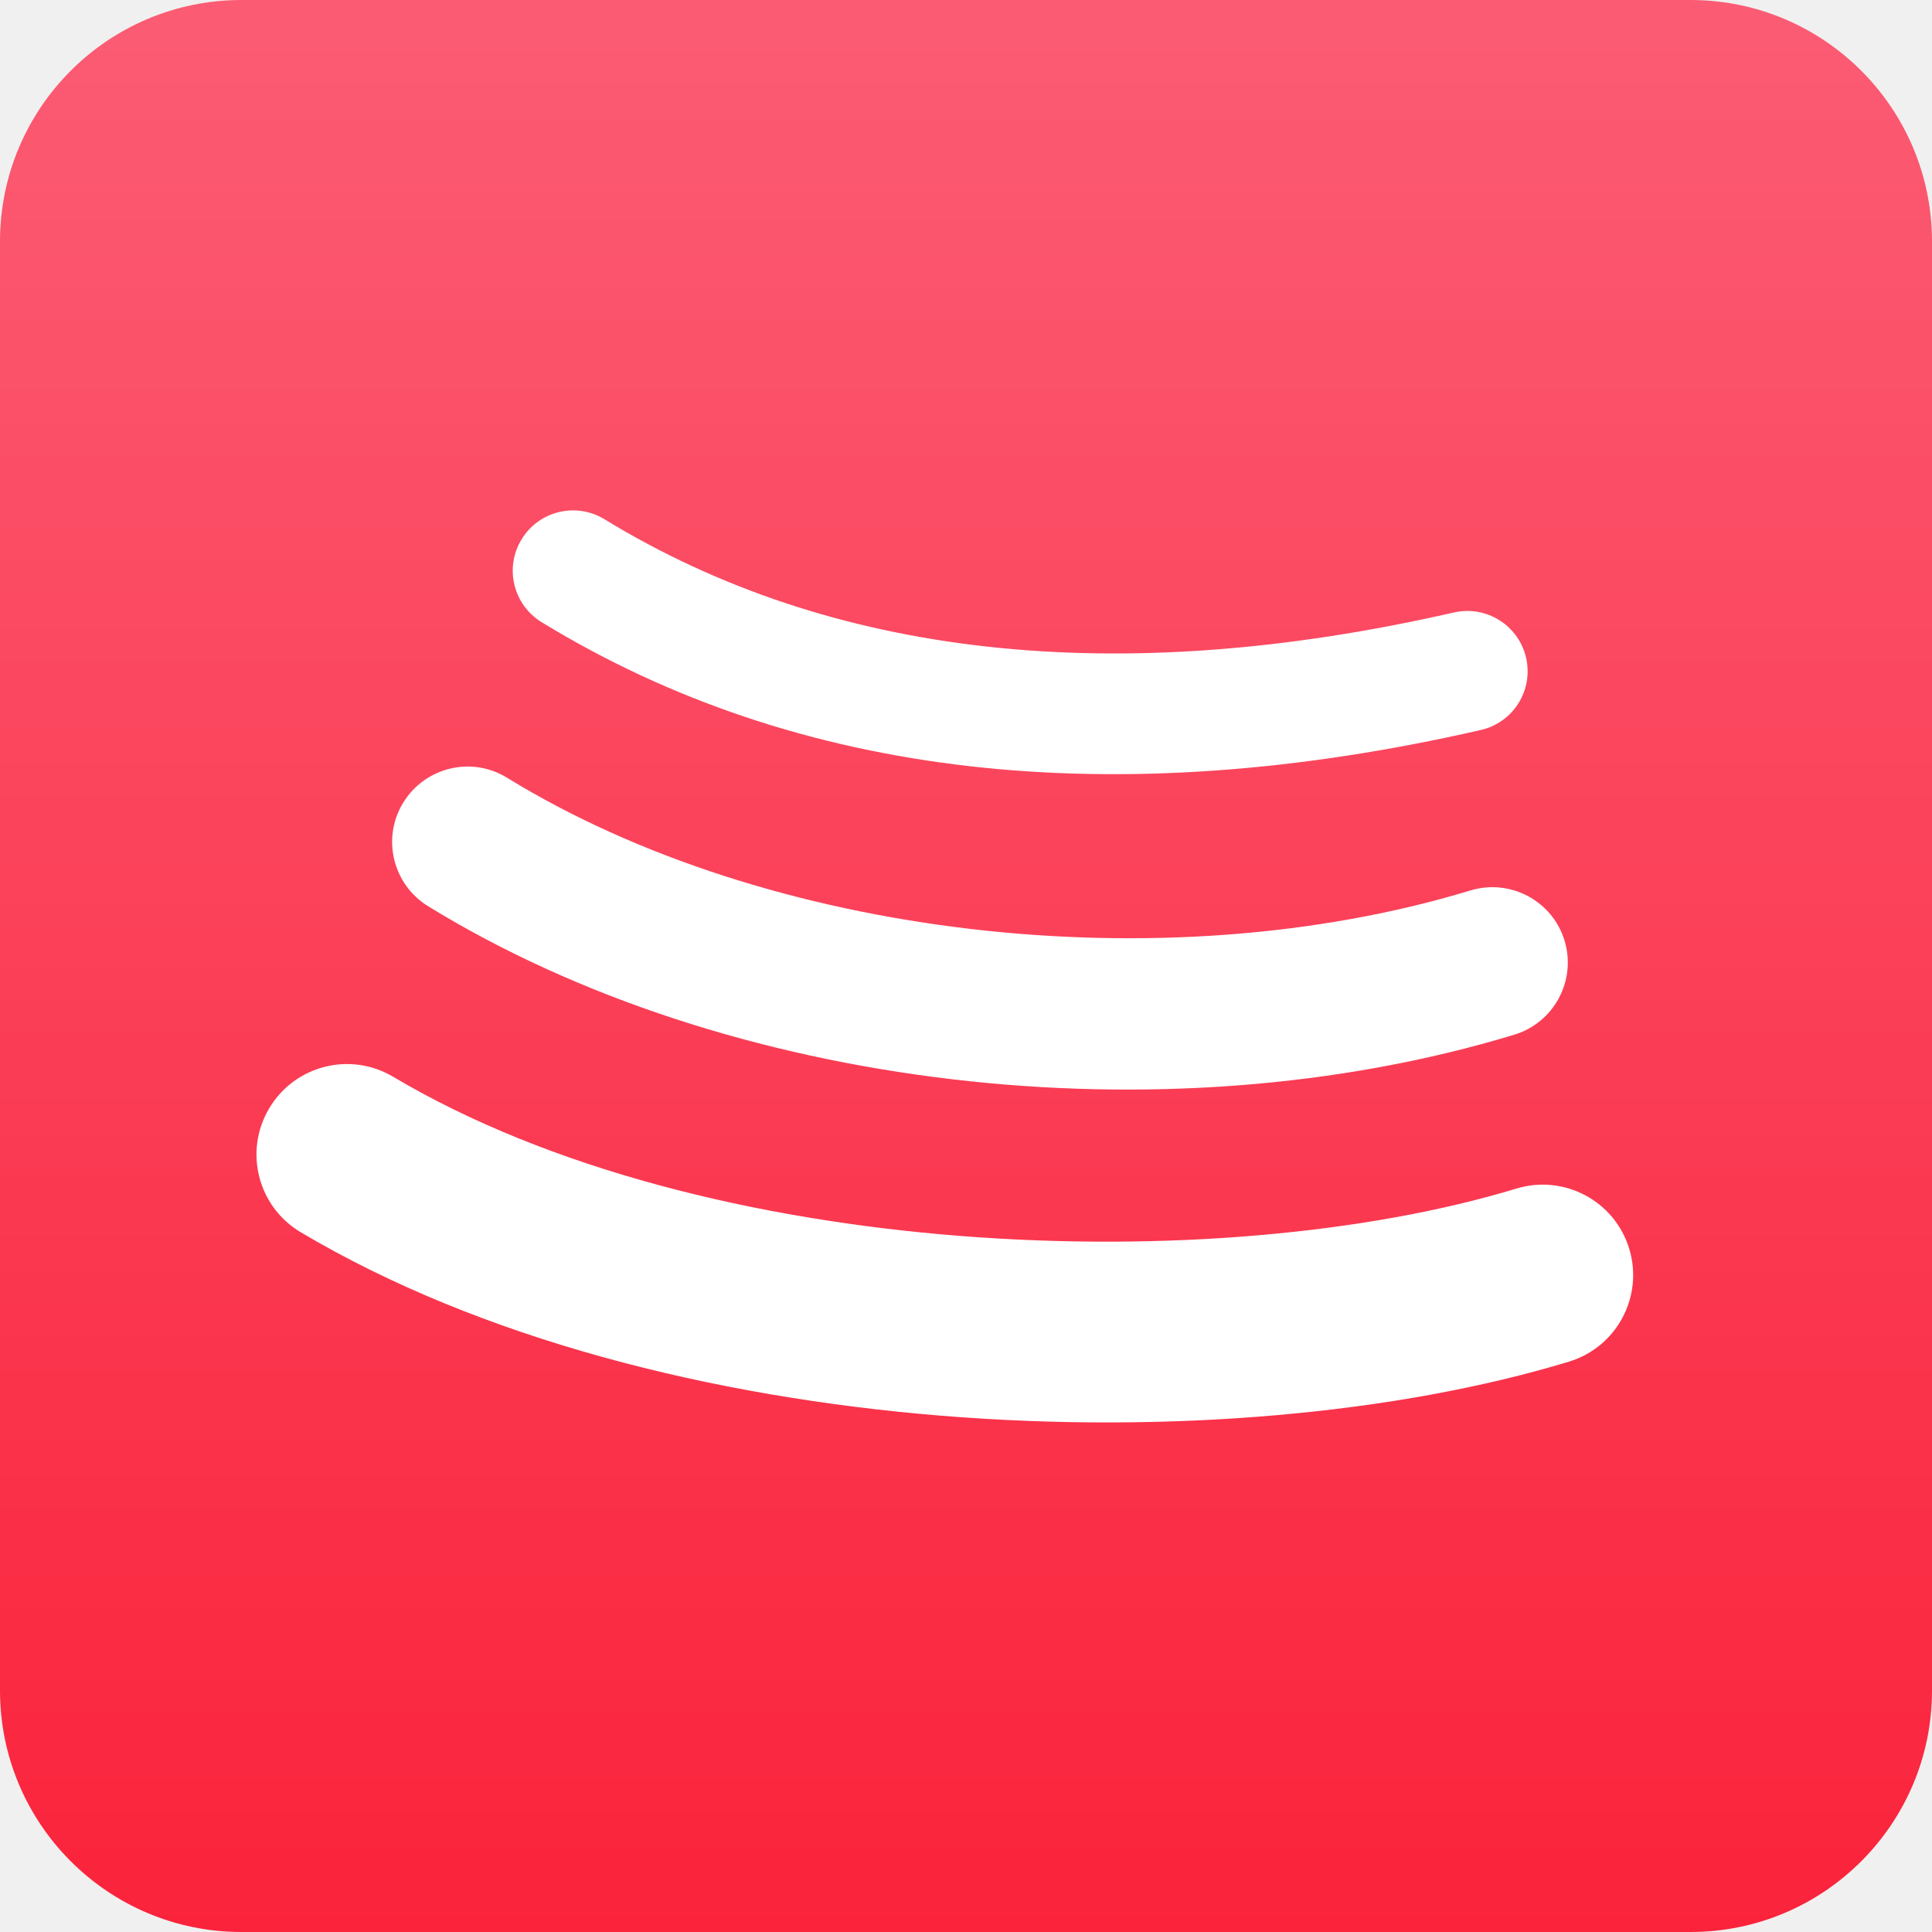
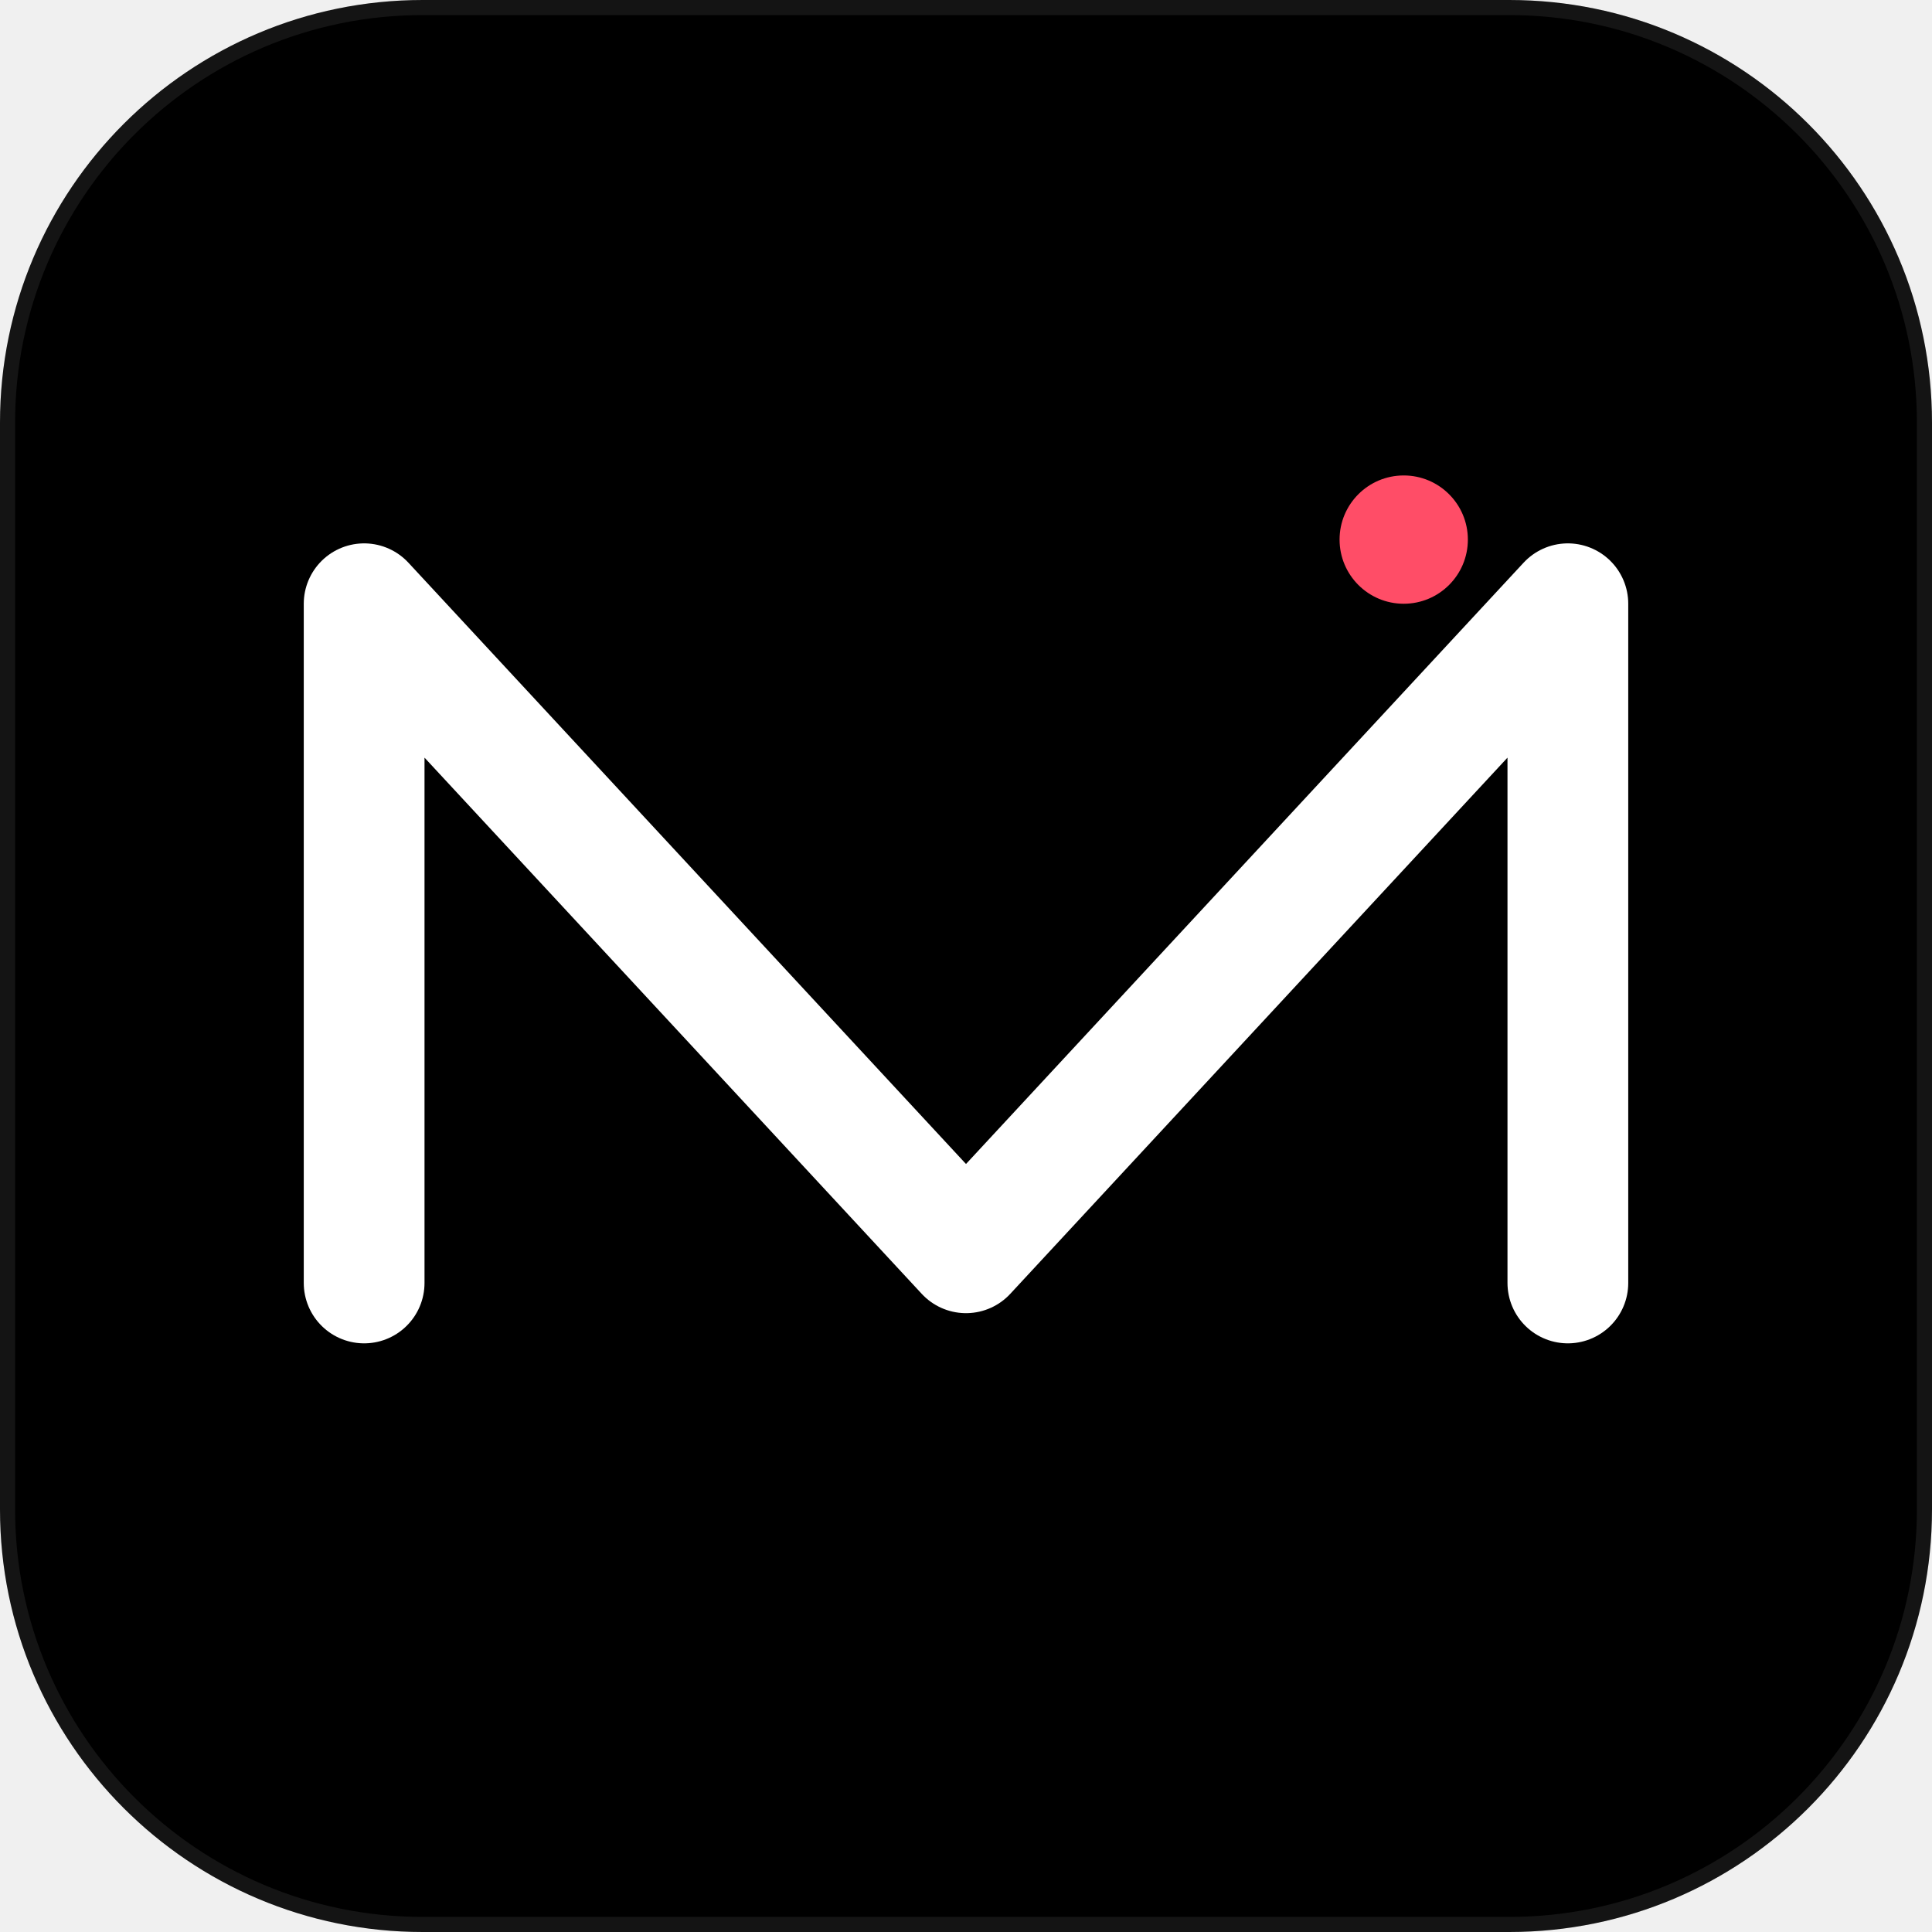
<svg xmlns="http://www.w3.org/2000/svg" width="1024" height="1024" viewBox="0 0 1024 1024" fill="none">
-   <rect width="1024" height="1024" rx="128" fill="url(#paint0_linear_1_3)" />
-   <path d="M142.673 587.458C156.137 564.68 185.634 557.171 208.339 570.696H208.363C373.538 668.803 646.056 677.824 803.759 629.96C829.083 622.28 855.863 636.576 863.537 661.9C871.211 687.236 856.927 713.999 831.585 721.698C650.553 776.654 349.61 766.036 159.441 653.143C136.614 639.624 129.148 610.206 142.673 587.458ZM213.749 425.386C225.316 406.567 249.917 400.631 268.705 412.198C406.463 496.89 616.454 521.412 779.396 471.951C800.527 465.569 822.846 477.478 829.26 498.574C835.624 519.705 823.709 541.982 802.614 548.408C616.491 604.882 385.105 577.526 226.906 480.312C208.118 468.745 202.183 444.15 213.749 425.386ZM276.478 285.823C285.657 270.768 305.363 265.994 320.418 275.235C440.747 348.734 592.225 365.381 770.619 324.622C787.81 320.706 804.946 331.476 808.862 348.673C812.797 365.87 802.069 383.005 784.836 386.922C589.612 431.542 422.154 412.32 287.064 329.763C272.01 320.522 267.237 300.877 276.478 285.823Z" fill="white" />
-   <defs>
-     <linearGradient id="paint0_linear_1_3" x1="512" y1="0" x2="512" y2="1024" gradientUnits="userSpaceOnUse">
-       <stop stop-color="#FB5C74" />
-       <stop offset="1" stop-color="#FA233B" />
-     </linearGradient>
-   </defs>
+   <rect width="1024" height="1024" rx="224" fill="#000000" />
+   <rect x="4" y="4" width="1016" height="1016" rx="220" stroke="#FFFFFF" stroke-opacity="0.08" stroke-width="8" />
+   <g transform="translate(147 246) scale(1)">
+     <path stroke="#FFFFFF" stroke-width="64" stroke-linecap="round" stroke-linejoin="round" d="M46 434V74L365 418L684 74V434" />
+   </g>
+   <circle cx="744" cy="286" r="34" fill="#FF4D67" />
</svg>
